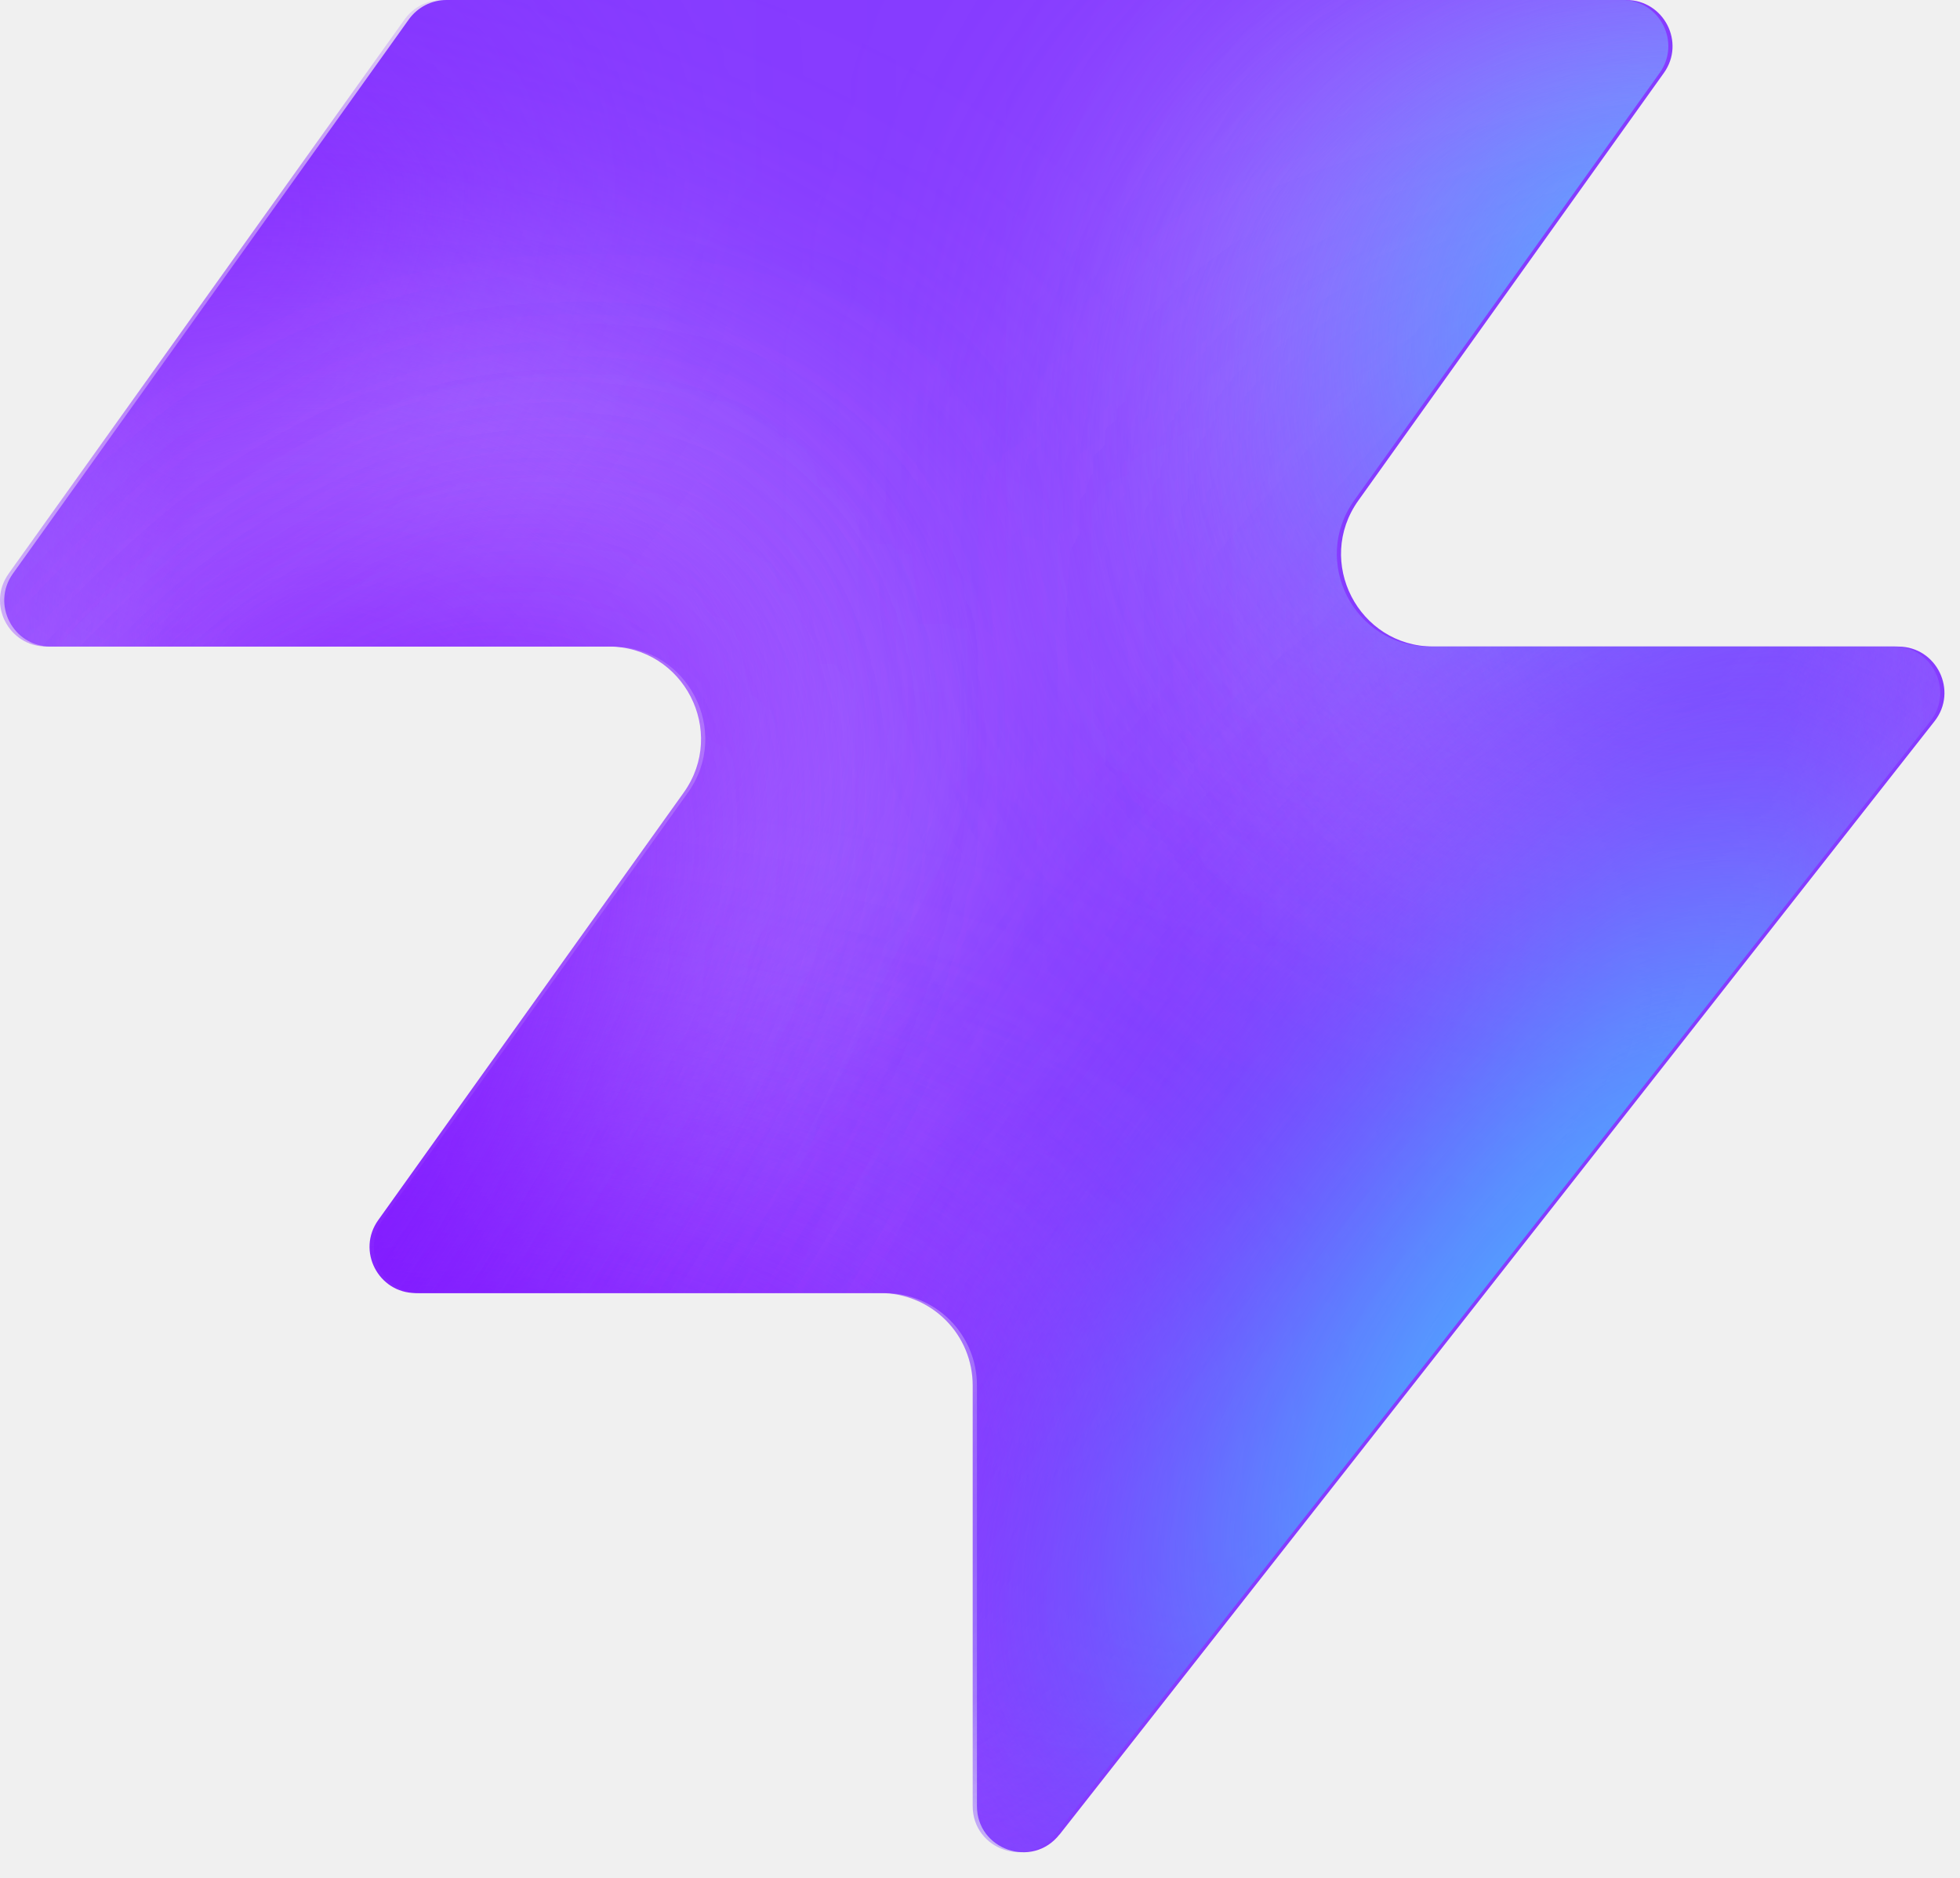
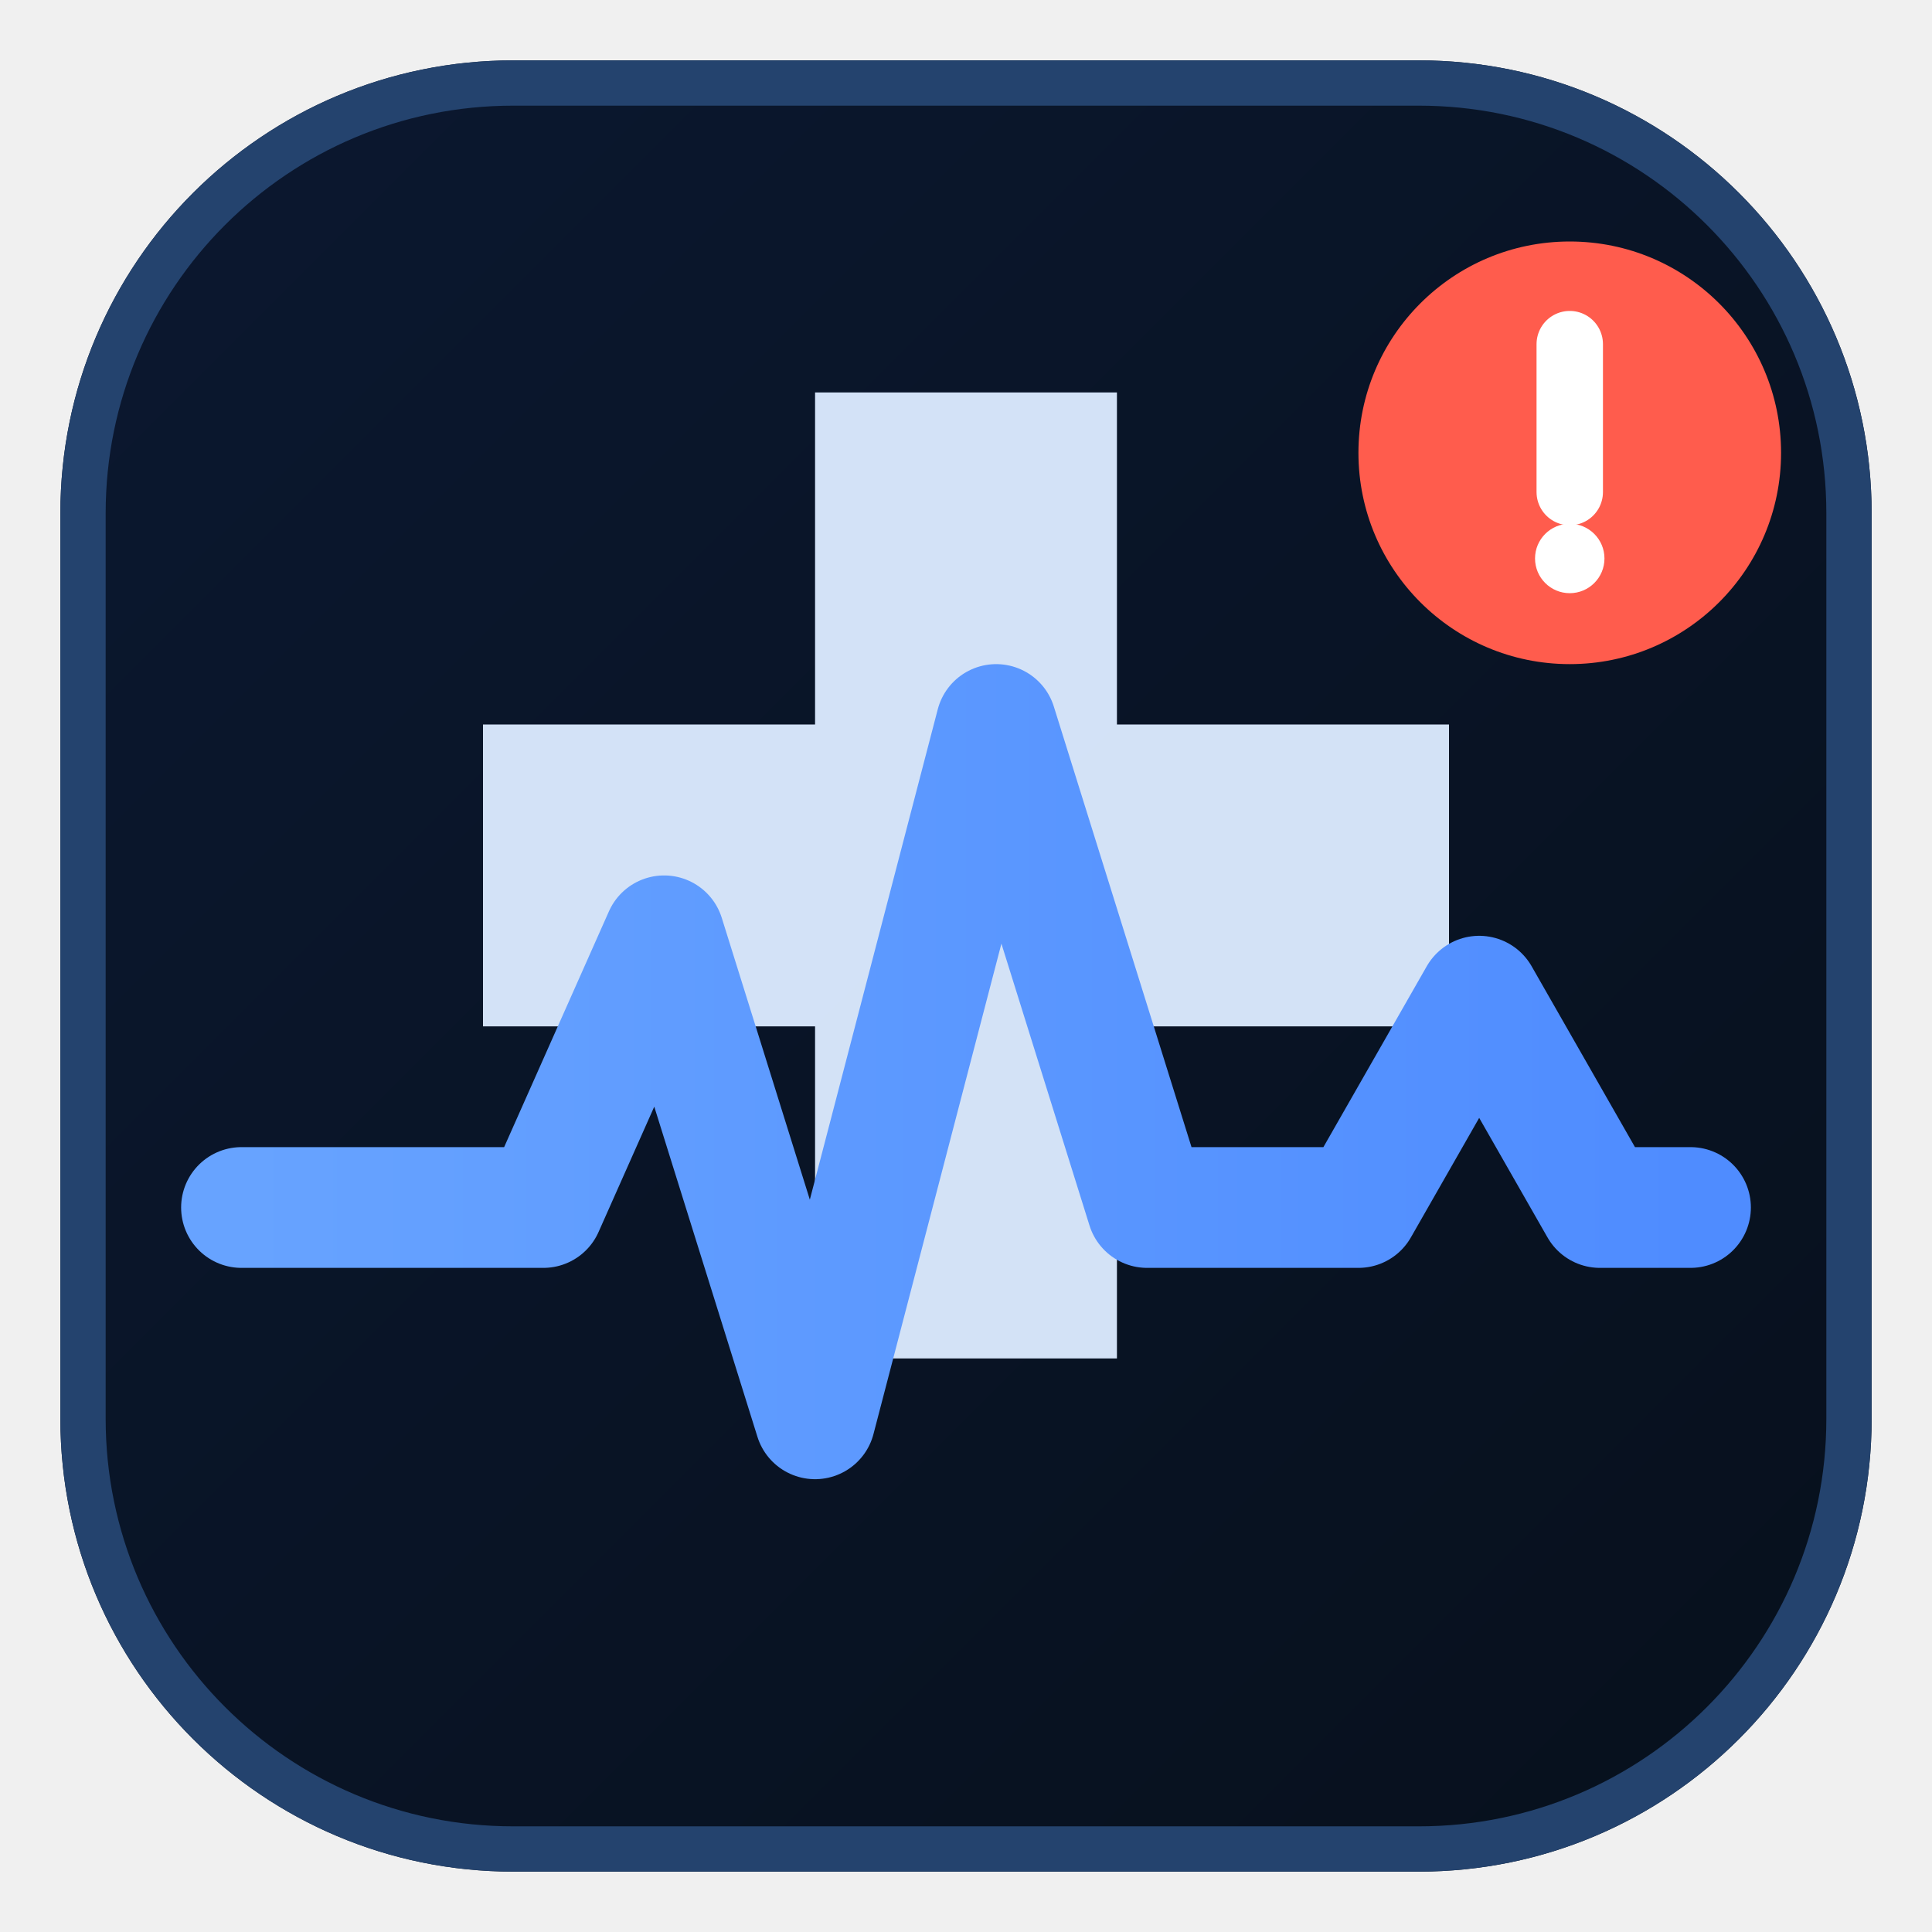
- <svg xmlns="http://www.w3.org/2000/svg" width="48" height="46" fill="none" viewBox="0 0 48 46">
-   <path fill="#863bff" d="M25.946 44.938c-.664.845-2.021.375-2.021-.698V33.937a2.26 2.26 0 0 0-2.262-2.262H10.287c-.92 0-1.456-1.04-.92-1.788l7.48-10.471c1.07-1.497 0-3.578-1.842-3.578H1.237c-.92 0-1.456-1.04-.92-1.788L10.013.474c.214-.297.556-.474.92-.474h28.894c.92 0 1.456 1.04.92 1.788l-7.48 10.471c-1.07 1.498 0 3.579 1.842 3.579h11.377c.943 0 1.473 1.088.89 1.83L25.947 44.94z" style="fill:#863bff;fill:color(display-p3 .525 .23 1);fill-opacity:1" />
-   <mask id="a" width="48" height="46" x="0" y="0" maskUnits="userSpaceOnUse" style="mask-type:alpha">
-     <path fill="#000" d="M25.842 44.938c-.664.844-2.021.375-2.021-.698V33.937a2.26 2.26 0 0 0-2.262-2.262H10.183c-.92 0-1.456-1.04-.92-1.788l7.48-10.471c1.07-1.498 0-3.579-1.842-3.579H1.133c-.92 0-1.456-1.04-.92-1.787L9.91.473c.214-.297.556-.474.92-.474h28.894c.92 0 1.456 1.04.92 1.788l-7.48 10.471c-1.07 1.498 0 3.578 1.842 3.578h11.377c.943 0 1.473 1.088.89 1.832L25.843 44.94z" style="fill:#000;fill-opacity:1" />
-   </mask>
-   <g mask="url(#a)">
-     <g filter="url(#b)">
-       <ellipse cx="5.508" cy="14.704" fill="#ede6ff" rx="5.508" ry="14.704" style="fill:#ede6ff;fill:color(display-p3 .927 .903 1);fill-opacity:1" transform="matrix(.00324 1 1 -.00324 -4.47 31.516)" />
-     </g>
-     <g filter="url(#c)">
-       <ellipse cx="10.399" cy="29.851" fill="#ede6ff" rx="10.399" ry="29.851" style="fill:#ede6ff;fill:color(display-p3 .927 .903 1);fill-opacity:1" transform="matrix(.00324 1 1 -.00324 -39.328 7.883)" />
-     </g>
-     <g filter="url(#d)">
-       <ellipse cx="5.508" cy="30.487" fill="#7e14ff" rx="5.508" ry="30.487" style="fill:#7e14ff;fill:color(display-p3 .492 .077 1);fill-opacity:1" transform="rotate(89.814 -25.913 -14.639)scale(1 -1)" />
-     </g>
-     <g filter="url(#e)">
-       <ellipse cx="5.508" cy="30.599" fill="#7e14ff" rx="5.508" ry="30.599" style="fill:#7e14ff;fill:color(display-p3 .492 .077 1);fill-opacity:1" transform="rotate(89.814 -32.644 -3.334)scale(1 -1)" />
-     </g>
-     <g filter="url(#f)">
-       <ellipse cx="5.508" cy="30.599" fill="#7e14ff" rx="5.508" ry="30.599" style="fill:#7e14ff;fill:color(display-p3 .492 .077 1);fill-opacity:1" transform="matrix(.00324 1 1 -.00324 -34.34 30.47)" />
-     </g>
-     <g filter="url(#g)">
-       <ellipse cx="14.072" cy="22.078" fill="#ede6ff" rx="14.072" ry="22.078" style="fill:#ede6ff;fill:color(display-p3 .927 .903 1);fill-opacity:1" transform="rotate(93.35 24.506 48.493)scale(-1 1)" />
-     </g>
-     <g filter="url(#h)">
-       <ellipse cx="3.47" cy="21.501" fill="#7e14ff" rx="3.47" ry="21.501" style="fill:#7e14ff;fill:color(display-p3 .492 .077 1);fill-opacity:1" transform="rotate(89.009 28.708 47.59)scale(-1 1)" />
-     </g>
-     <g filter="url(#i)">
-       <ellipse cx="3.47" cy="21.501" fill="#7e14ff" rx="3.47" ry="21.501" style="fill:#7e14ff;fill:color(display-p3 .492 .077 1);fill-opacity:1" transform="rotate(89.009 28.708 47.59)scale(-1 1)" />
-     </g>
-     <g filter="url(#j)">
-       <ellipse cx=".387" cy="8.972" fill="#7e14ff" rx="4.407" ry="29.108" style="fill:#7e14ff;fill:color(display-p3 .492 .077 1);fill-opacity:1" transform="rotate(39.51 .387 8.972)" />
-     </g>
-     <g filter="url(#k)">
-       <ellipse cx="47.523" cy="-6.092" fill="#7e14ff" rx="4.407" ry="29.108" style="fill:#7e14ff;fill:color(display-p3 .492 .077 1);fill-opacity:1" transform="rotate(37.892 47.523 -6.092)" />
-     </g>
-     <g filter="url(#l)">
-       <ellipse cx="41.412" cy="6.333" fill="#47bfff" rx="5.971" ry="9.665" style="fill:#47bfff;fill:color(display-p3 .28 .748 1);fill-opacity:1" transform="rotate(37.892 41.412 6.333)" />
-     </g>
-     <g filter="url(#m)">
-       <ellipse cx="-1.879" cy="38.332" fill="#7e14ff" rx="4.407" ry="29.108" style="fill:#7e14ff;fill:color(display-p3 .492 .077 1);fill-opacity:1" transform="rotate(37.892 -1.88 38.332)" />
-     </g>
-     <g filter="url(#n)">
-       <ellipse cx="-1.879" cy="38.332" fill="#7e14ff" rx="4.407" ry="29.108" style="fill:#7e14ff;fill:color(display-p3 .492 .077 1);fill-opacity:1" transform="rotate(37.892 -1.88 38.332)" />
-     </g>
-     <g filter="url(#o)">
-       <ellipse cx="35.651" cy="29.907" fill="#7e14ff" rx="4.407" ry="29.108" style="fill:#7e14ff;fill:color(display-p3 .492 .077 1);fill-opacity:1" transform="rotate(37.892 35.651 29.907)" />
-     </g>
-     <g filter="url(#p)">
-       <ellipse cx="38.418" cy="32.4" fill="#47bfff" rx="5.971" ry="15.297" style="fill:#47bfff;fill:color(display-p3 .28 .748 1);fill-opacity:1" transform="rotate(37.892 38.418 32.4)" />
-     </g>
-   </g>
+ <svg xmlns="http://www.w3.org/2000/svg" viewBox="0 0 64 64" role="img" aria-labelledby="title desc">
  <defs>
-     <filter id="b" width="60.045" height="41.654" x="-19.77" y="16.149" color-interpolation-filters="sRGB" filterUnits="userSpaceOnUse">
-       <feFlood flood-opacity="0" result="BackgroundImageFix" />
-       <feBlend in="SourceGraphic" in2="BackgroundImageFix" result="shape" />
-       <feGaussianBlur result="effect1_foregroundBlur_2002_17158" stdDeviation="7.659" />
-     </filter>
-     <filter id="c" width="90.34" height="51.437" x="-54.613" y="-7.533" color-interpolation-filters="sRGB" filterUnits="userSpaceOnUse">
-       <feFlood flood-opacity="0" result="BackgroundImageFix" />
-       <feBlend in="SourceGraphic" in2="BackgroundImageFix" result="shape" />
-       <feGaussianBlur result="effect1_foregroundBlur_2002_17158" stdDeviation="7.659" />
-     </filter>
-     <filter id="d" width="79.355" height="29.4" x="-49.64" y="2.03" color-interpolation-filters="sRGB" filterUnits="userSpaceOnUse">
-       <feFlood flood-opacity="0" result="BackgroundImageFix" />
-       <feBlend in="SourceGraphic" in2="BackgroundImageFix" result="shape" />
-       <feGaussianBlur result="effect1_foregroundBlur_2002_17158" stdDeviation="4.596" />
-     </filter>
-     <filter id="e" width="79.579" height="29.4" x="-45.045" y="20.029" color-interpolation-filters="sRGB" filterUnits="userSpaceOnUse">
-       <feFlood flood-opacity="0" result="BackgroundImageFix" />
-       <feBlend in="SourceGraphic" in2="BackgroundImageFix" result="shape" />
-       <feGaussianBlur result="effect1_foregroundBlur_2002_17158" stdDeviation="4.596" />
-     </filter>
-     <filter id="f" width="79.579" height="29.4" x="-43.513" y="21.178" color-interpolation-filters="sRGB" filterUnits="userSpaceOnUse">
-       <feFlood flood-opacity="0" result="BackgroundImageFix" />
-       <feBlend in="SourceGraphic" in2="BackgroundImageFix" result="shape" />
-       <feGaussianBlur result="effect1_foregroundBlur_2002_17158" stdDeviation="4.596" />
-     </filter>
-     <filter id="g" width="74.749" height="58.852" x="15.756" y="-17.901" color-interpolation-filters="sRGB" filterUnits="userSpaceOnUse">
-       <feFlood flood-opacity="0" result="BackgroundImageFix" />
-       <feBlend in="SourceGraphic" in2="BackgroundImageFix" result="shape" />
-       <feGaussianBlur result="effect1_foregroundBlur_2002_17158" stdDeviation="7.659" />
-     </filter>
-     <filter id="h" width="61.377" height="25.362" x="23.548" y="2.284" color-interpolation-filters="sRGB" filterUnits="userSpaceOnUse">
-       <feFlood flood-opacity="0" result="BackgroundImageFix" />
-       <feBlend in="SourceGraphic" in2="BackgroundImageFix" result="shape" />
-       <feGaussianBlur result="effect1_foregroundBlur_2002_17158" stdDeviation="4.596" />
-     </filter>
-     <filter id="i" width="61.377" height="25.362" x="23.548" y="2.284" color-interpolation-filters="sRGB" filterUnits="userSpaceOnUse">
-       <feFlood flood-opacity="0" result="BackgroundImageFix" />
-       <feBlend in="SourceGraphic" in2="BackgroundImageFix" result="shape" />
-       <feGaussianBlur result="effect1_foregroundBlur_2002_17158" stdDeviation="4.596" />
-     </filter>
-     <filter id="j" width="56.045" height="63.649" x="-27.636" y="-22.853" color-interpolation-filters="sRGB" filterUnits="userSpaceOnUse">
-       <feFlood flood-opacity="0" result="BackgroundImageFix" />
-       <feBlend in="SourceGraphic" in2="BackgroundImageFix" result="shape" />
-       <feGaussianBlur result="effect1_foregroundBlur_2002_17158" stdDeviation="4.596" />
-     </filter>
-     <filter id="k" width="54.814" height="64.646" x="20.116" y="-38.415" color-interpolation-filters="sRGB" filterUnits="userSpaceOnUse">
-       <feFlood flood-opacity="0" result="BackgroundImageFix" />
-       <feBlend in="SourceGraphic" in2="BackgroundImageFix" result="shape" />
-       <feGaussianBlur result="effect1_foregroundBlur_2002_17158" stdDeviation="4.596" />
-     </filter>
-     <filter id="l" width="33.541" height="35.313" x="24.641" y="-11.323" color-interpolation-filters="sRGB" filterUnits="userSpaceOnUse">
-       <feFlood flood-opacity="0" result="BackgroundImageFix" />
-       <feBlend in="SourceGraphic" in2="BackgroundImageFix" result="shape" />
-       <feGaussianBlur result="effect1_foregroundBlur_2002_17158" stdDeviation="4.596" />
-     </filter>
-     <filter id="m" width="54.814" height="64.646" x="-29.286" y="6.009" color-interpolation-filters="sRGB" filterUnits="userSpaceOnUse">
-       <feFlood flood-opacity="0" result="BackgroundImageFix" />
-       <feBlend in="SourceGraphic" in2="BackgroundImageFix" result="shape" />
-       <feGaussianBlur result="effect1_foregroundBlur_2002_17158" stdDeviation="4.596" />
-     </filter>
-     <filter id="n" width="54.814" height="64.646" x="-29.286" y="6.009" color-interpolation-filters="sRGB" filterUnits="userSpaceOnUse">
-       <feFlood flood-opacity="0" result="BackgroundImageFix" />
-       <feBlend in="SourceGraphic" in2="BackgroundImageFix" result="shape" />
-       <feGaussianBlur result="effect1_foregroundBlur_2002_17158" stdDeviation="4.596" />
-     </filter>
-     <filter id="o" width="54.814" height="64.646" x="8.244" y="-2.416" color-interpolation-filters="sRGB" filterUnits="userSpaceOnUse">
-       <feFlood flood-opacity="0" result="BackgroundImageFix" />
-       <feBlend in="SourceGraphic" in2="BackgroundImageFix" result="shape" />
-       <feGaussianBlur result="effect1_foregroundBlur_2002_17158" stdDeviation="4.596" />
-     </filter>
-     <filter id="p" width="39.409" height="43.623" x="18.713" y="10.588" color-interpolation-filters="sRGB" filterUnits="userSpaceOnUse">
-       <feFlood flood-opacity="0" result="BackgroundImageFix" />
-       <feBlend in="SourceGraphic" in2="BackgroundImageFix" result="shape" />
-       <feGaussianBlur result="effect1_foregroundBlur_2002_17158" stdDeviation="4.596" />
-     </filter>
+     <linearGradient id="bg" x1="0" y1="0" x2="1" y2="1">
+       <stop offset="0" stop-color="#0B1830" />
+       <stop offset="1" stop-color="#07101C" />
+     </linearGradient>
+     <linearGradient id="pulse" x1="0" y1="0" x2="1" y2="0">
+       <stop offset="0" stop-color="#67A3FF" />
+       <stop offset="1" stop-color="#4F8CFF" />
+     </linearGradient>
  </defs>
+   <rect x="2" y="2" width="60" height="60" rx="15" fill="url(#bg)" />
+   <rect x="2.75" y="2.75" width="58.5" height="58.5" rx="14.25" fill="none" stroke="#24436E" stroke-width="1.5" />
+   <path d="M27 13h10v11h11v10H37v11H27V34H16V24h11z" fill="#DCEAFF" opacity=".96" />
+   <path d="M8 40h10l4-9 5 16 6-23 5 16h7l4-7 4 7h3" fill="none" stroke="url(#pulse)" stroke-width="4" stroke-linecap="round" stroke-linejoin="round" />
+   <circle cx="52" cy="15" r="7" fill="#FF5C4D" />
+   <path d="M52 11.4v4.9" stroke="#fff" stroke-width="2.2" stroke-linecap="round" />
+   <circle cx="52" cy="18.5" r="1.15" fill="#fff" />
</svg>
